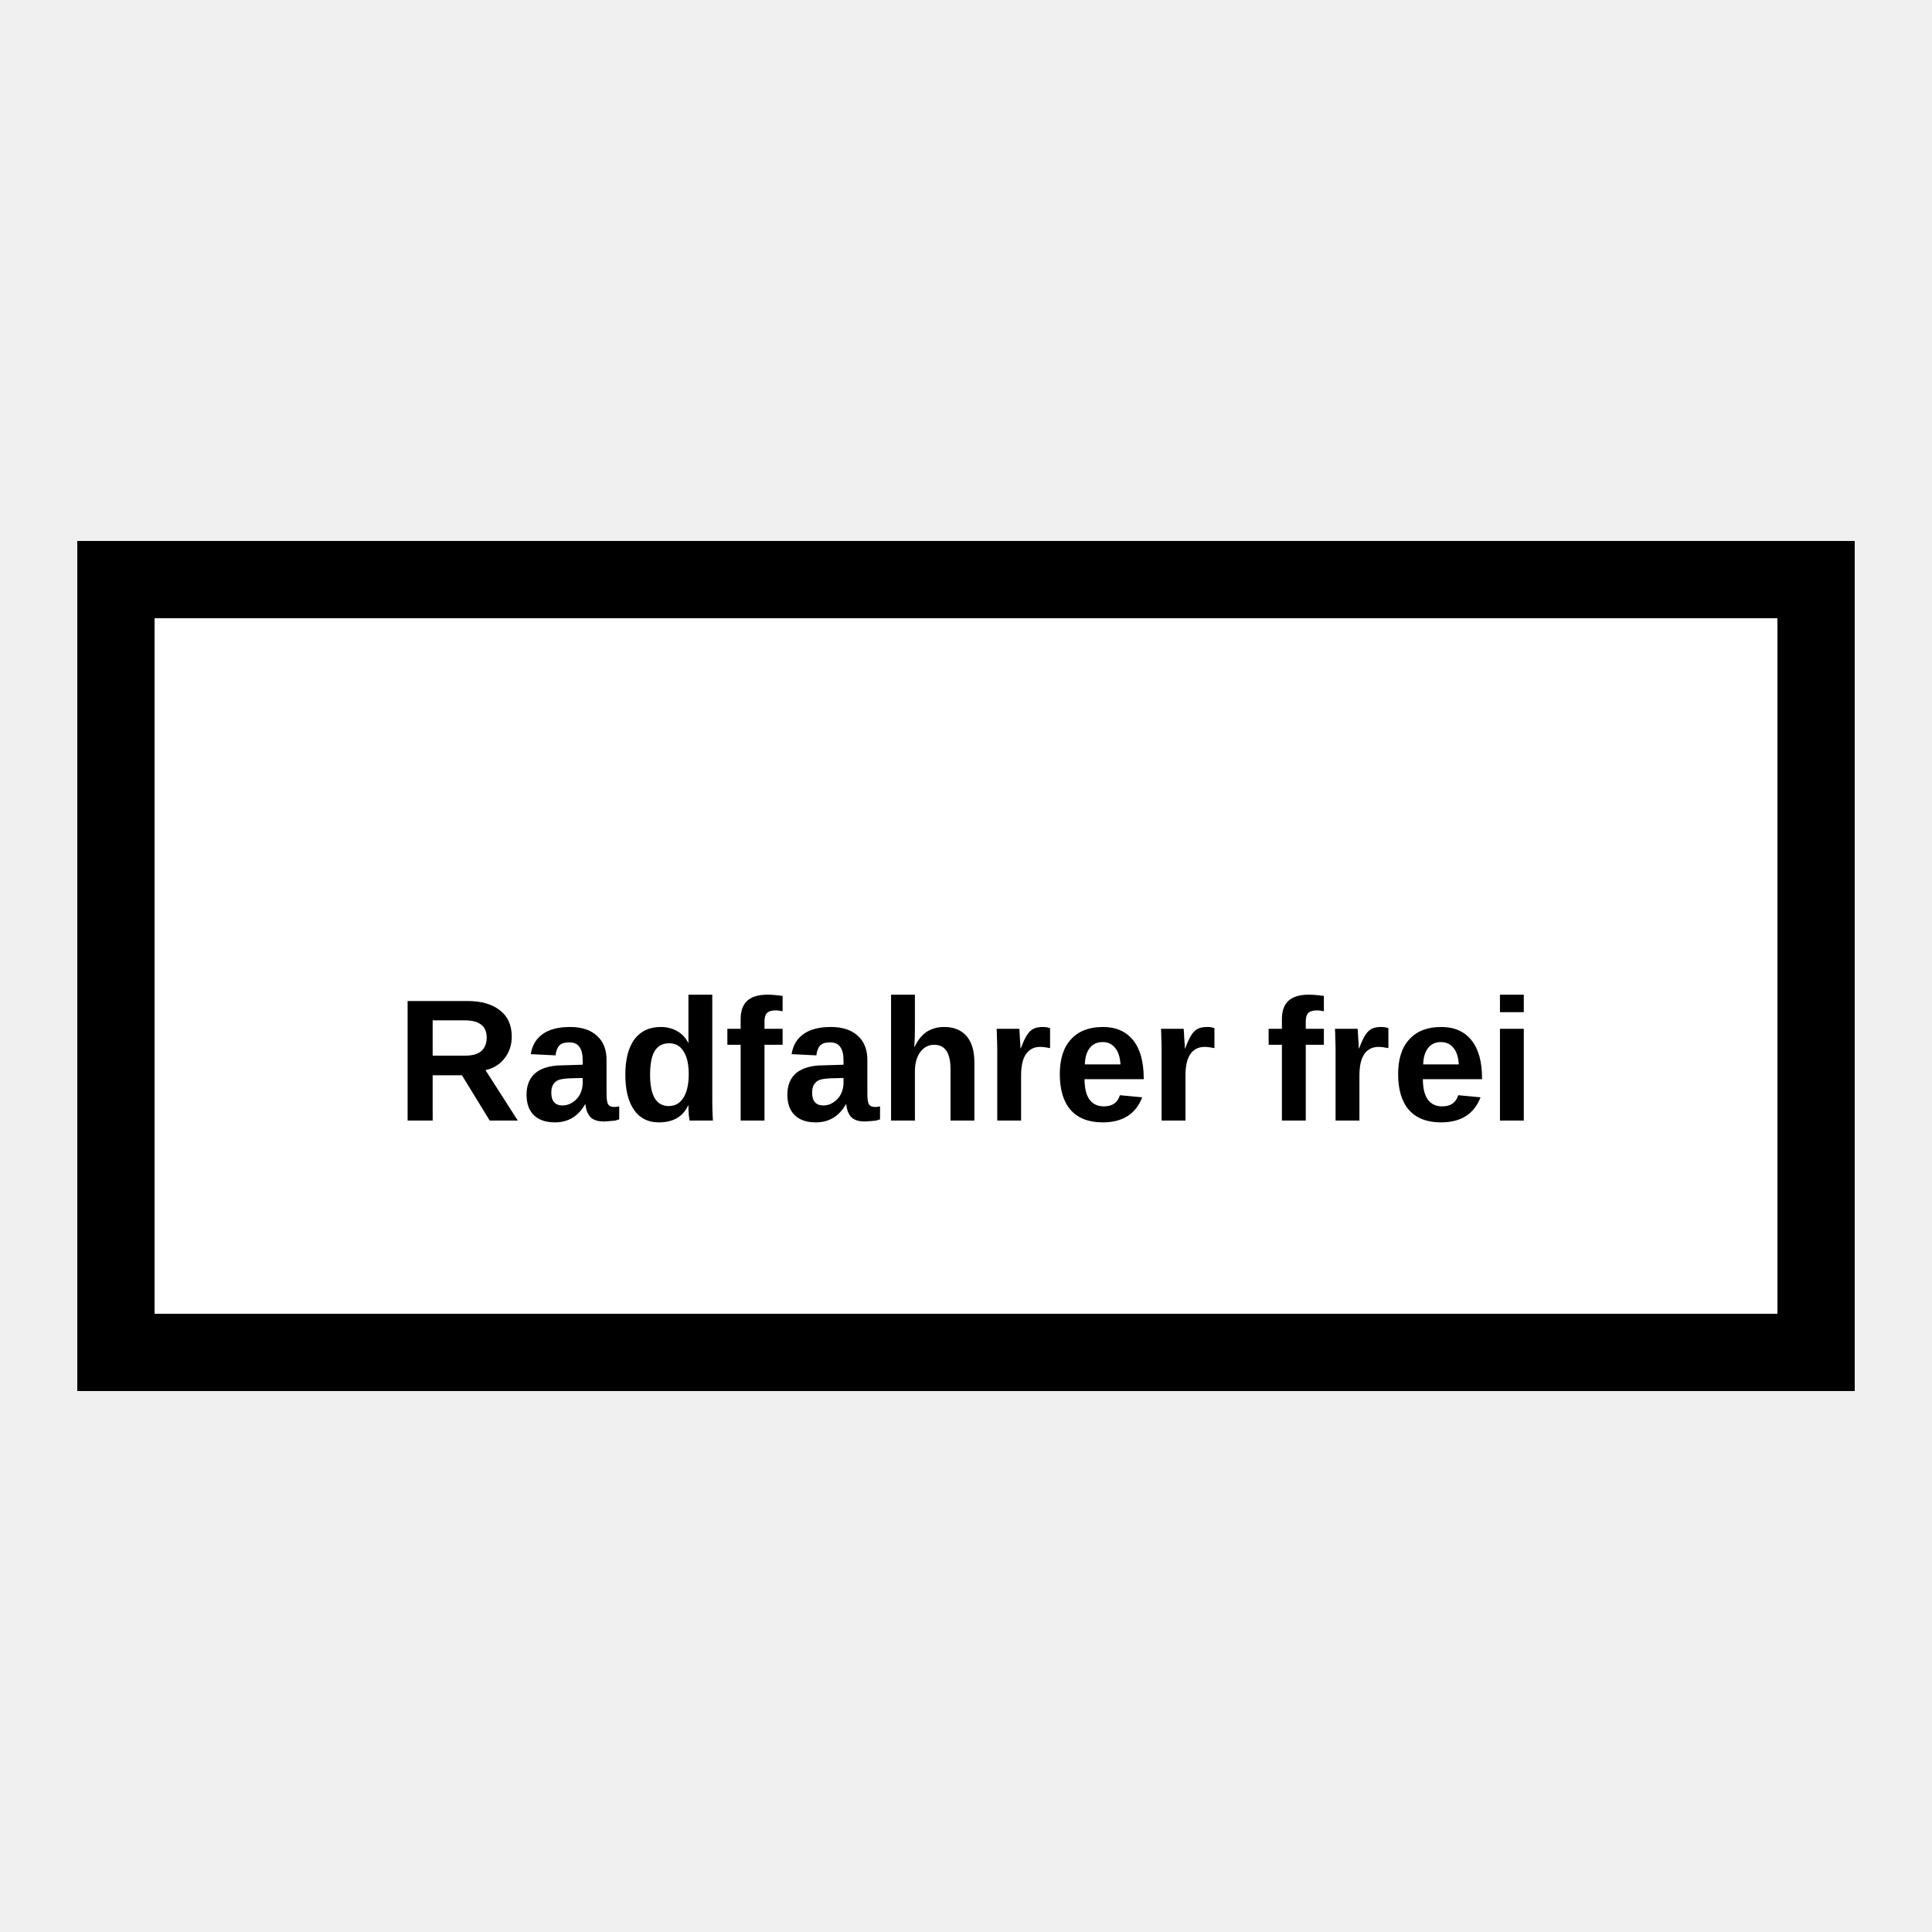
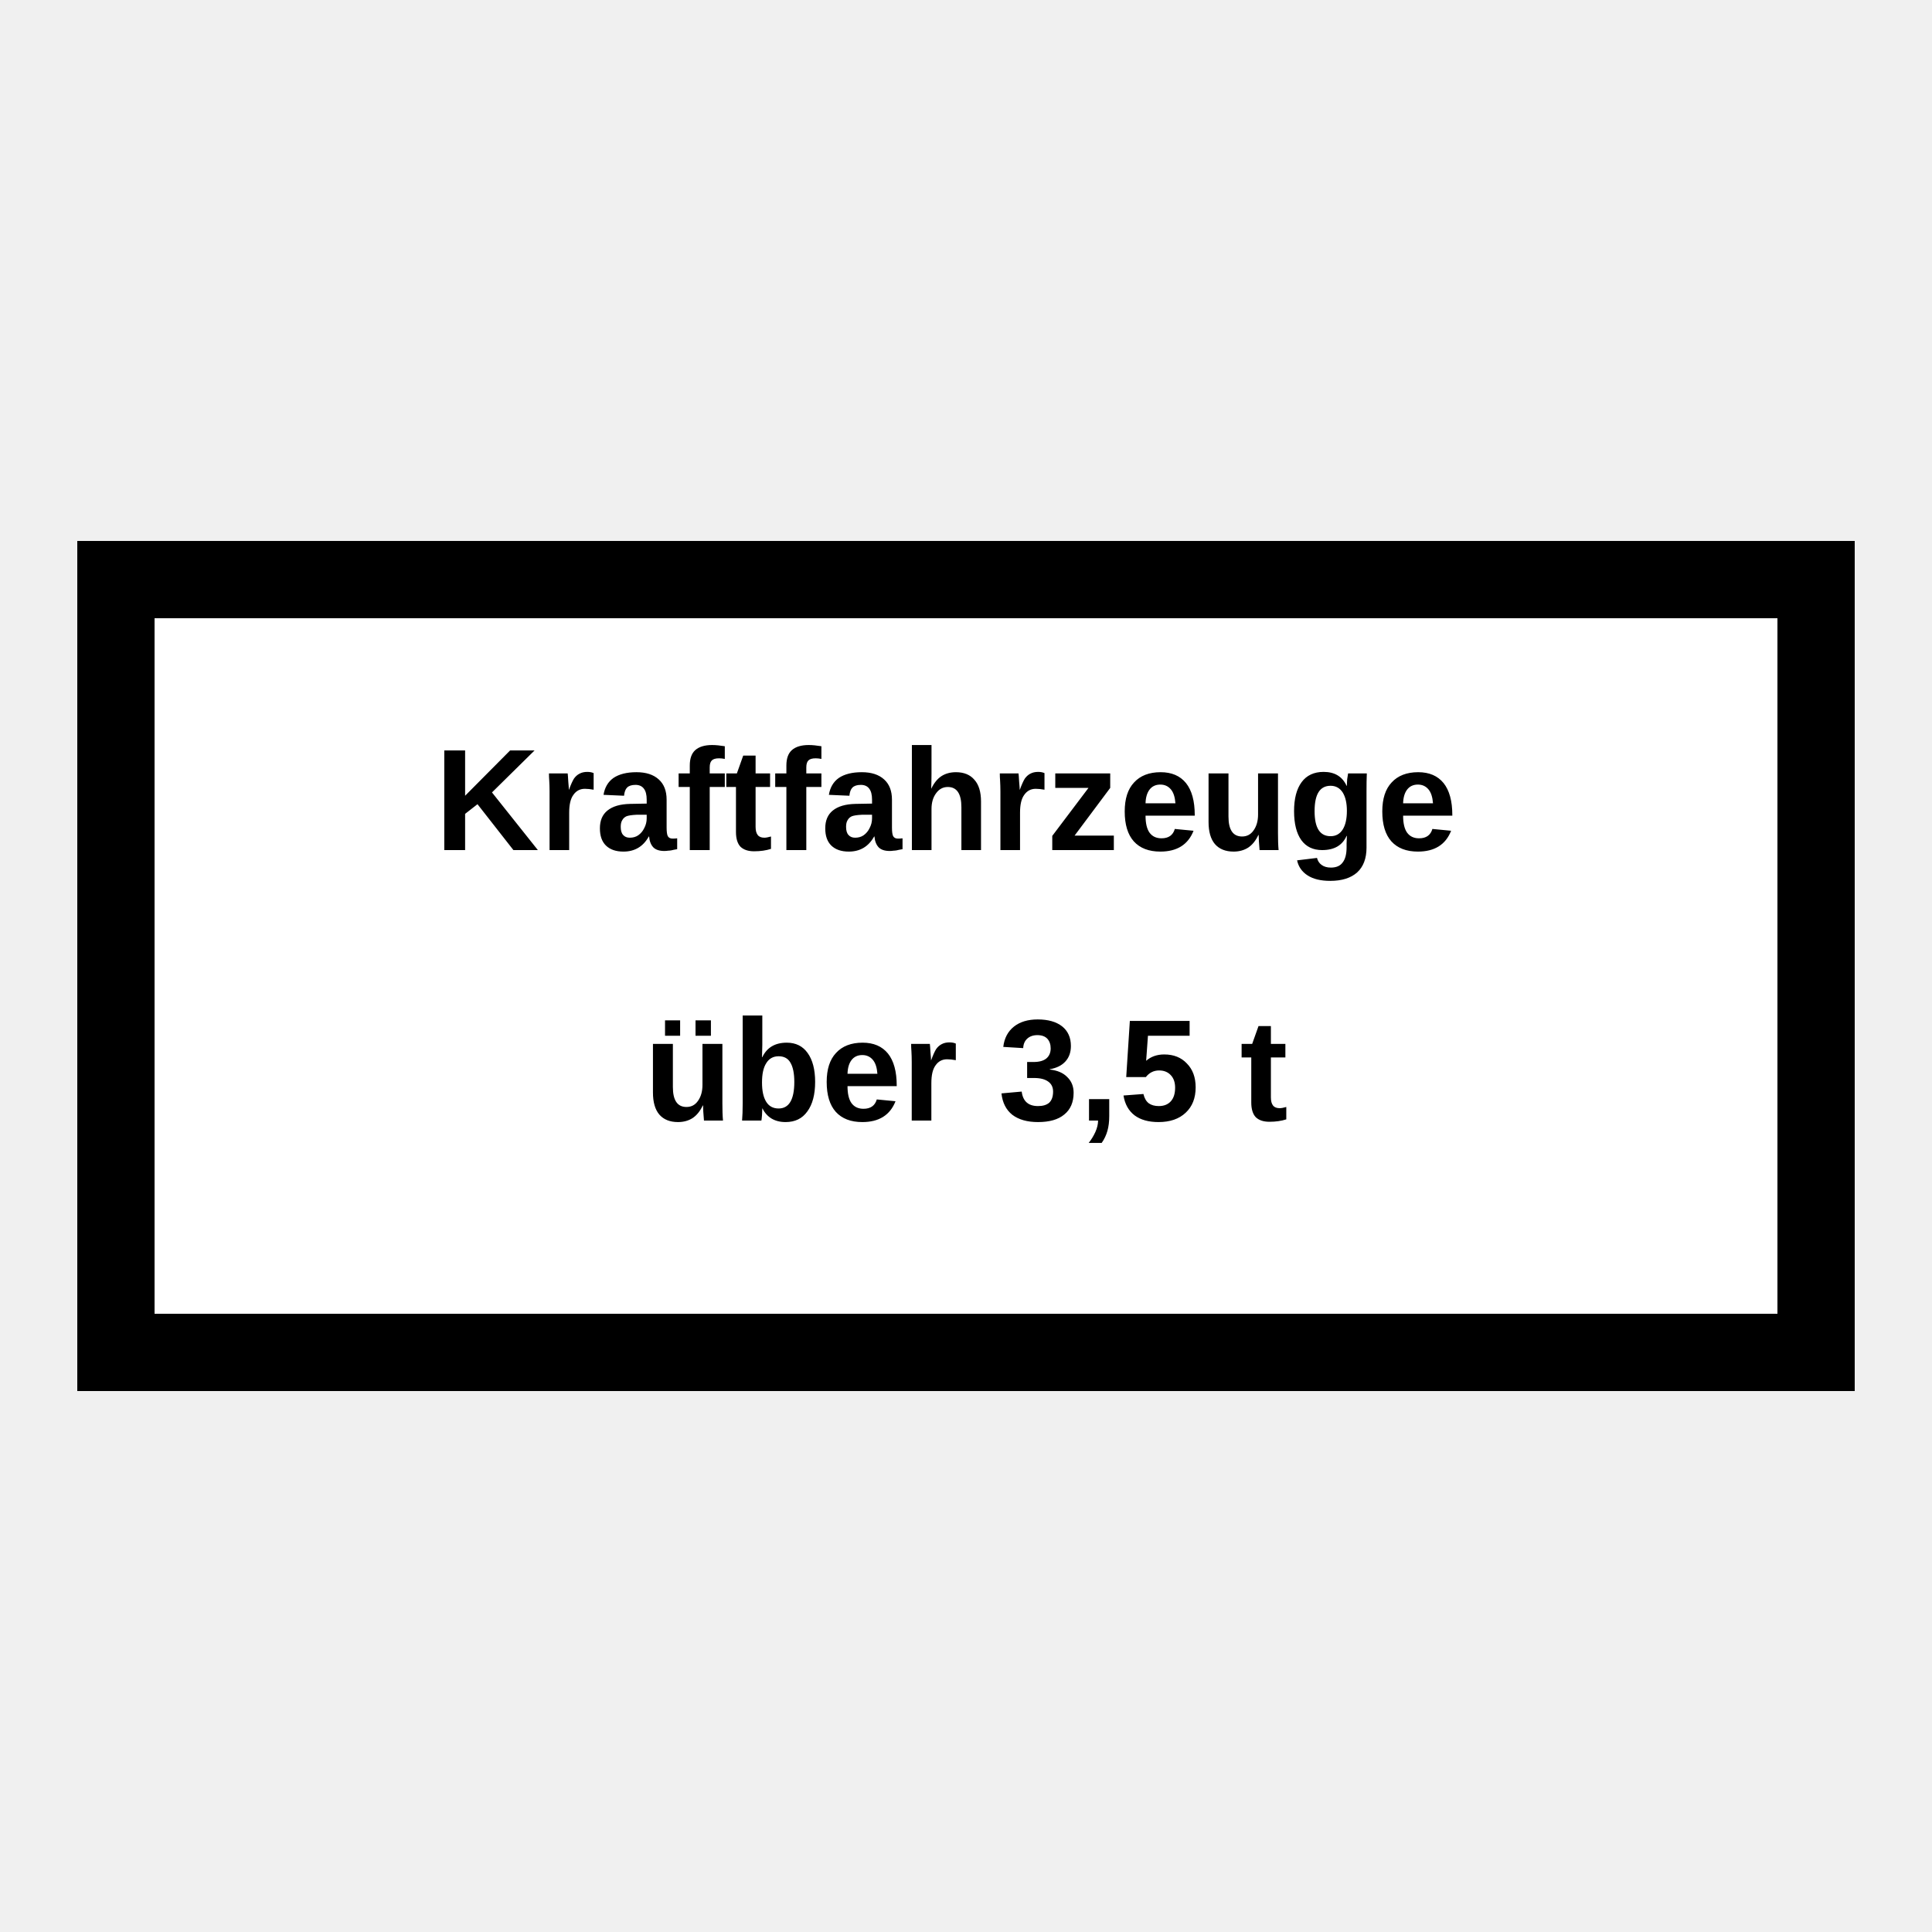
<svg xmlns="http://www.w3.org/2000/svg" viewBox="0 0 100 100" role="img">
  <rect x="6" y="30" width="88" height="40" fill="#fff" stroke="#000" stroke-width="4" />
-   <text x="50" y="58" font-family="Arial, sans-serif" font-size="9" font-weight="700" fill="#000" text-anchor="middle">Radfahrer frei</text>
+   <text y="44" font-family="Arial, sans-serif" font-size="7.5" font-weight="700" fill="#000" text-anchor="middle">
+     <tspan x="50" dy="0">Kraftfahrzeuge</tspan>
+     <tspan x="50" dy="14">über 3,5 t</tspan>
+   </text>
</svg>
